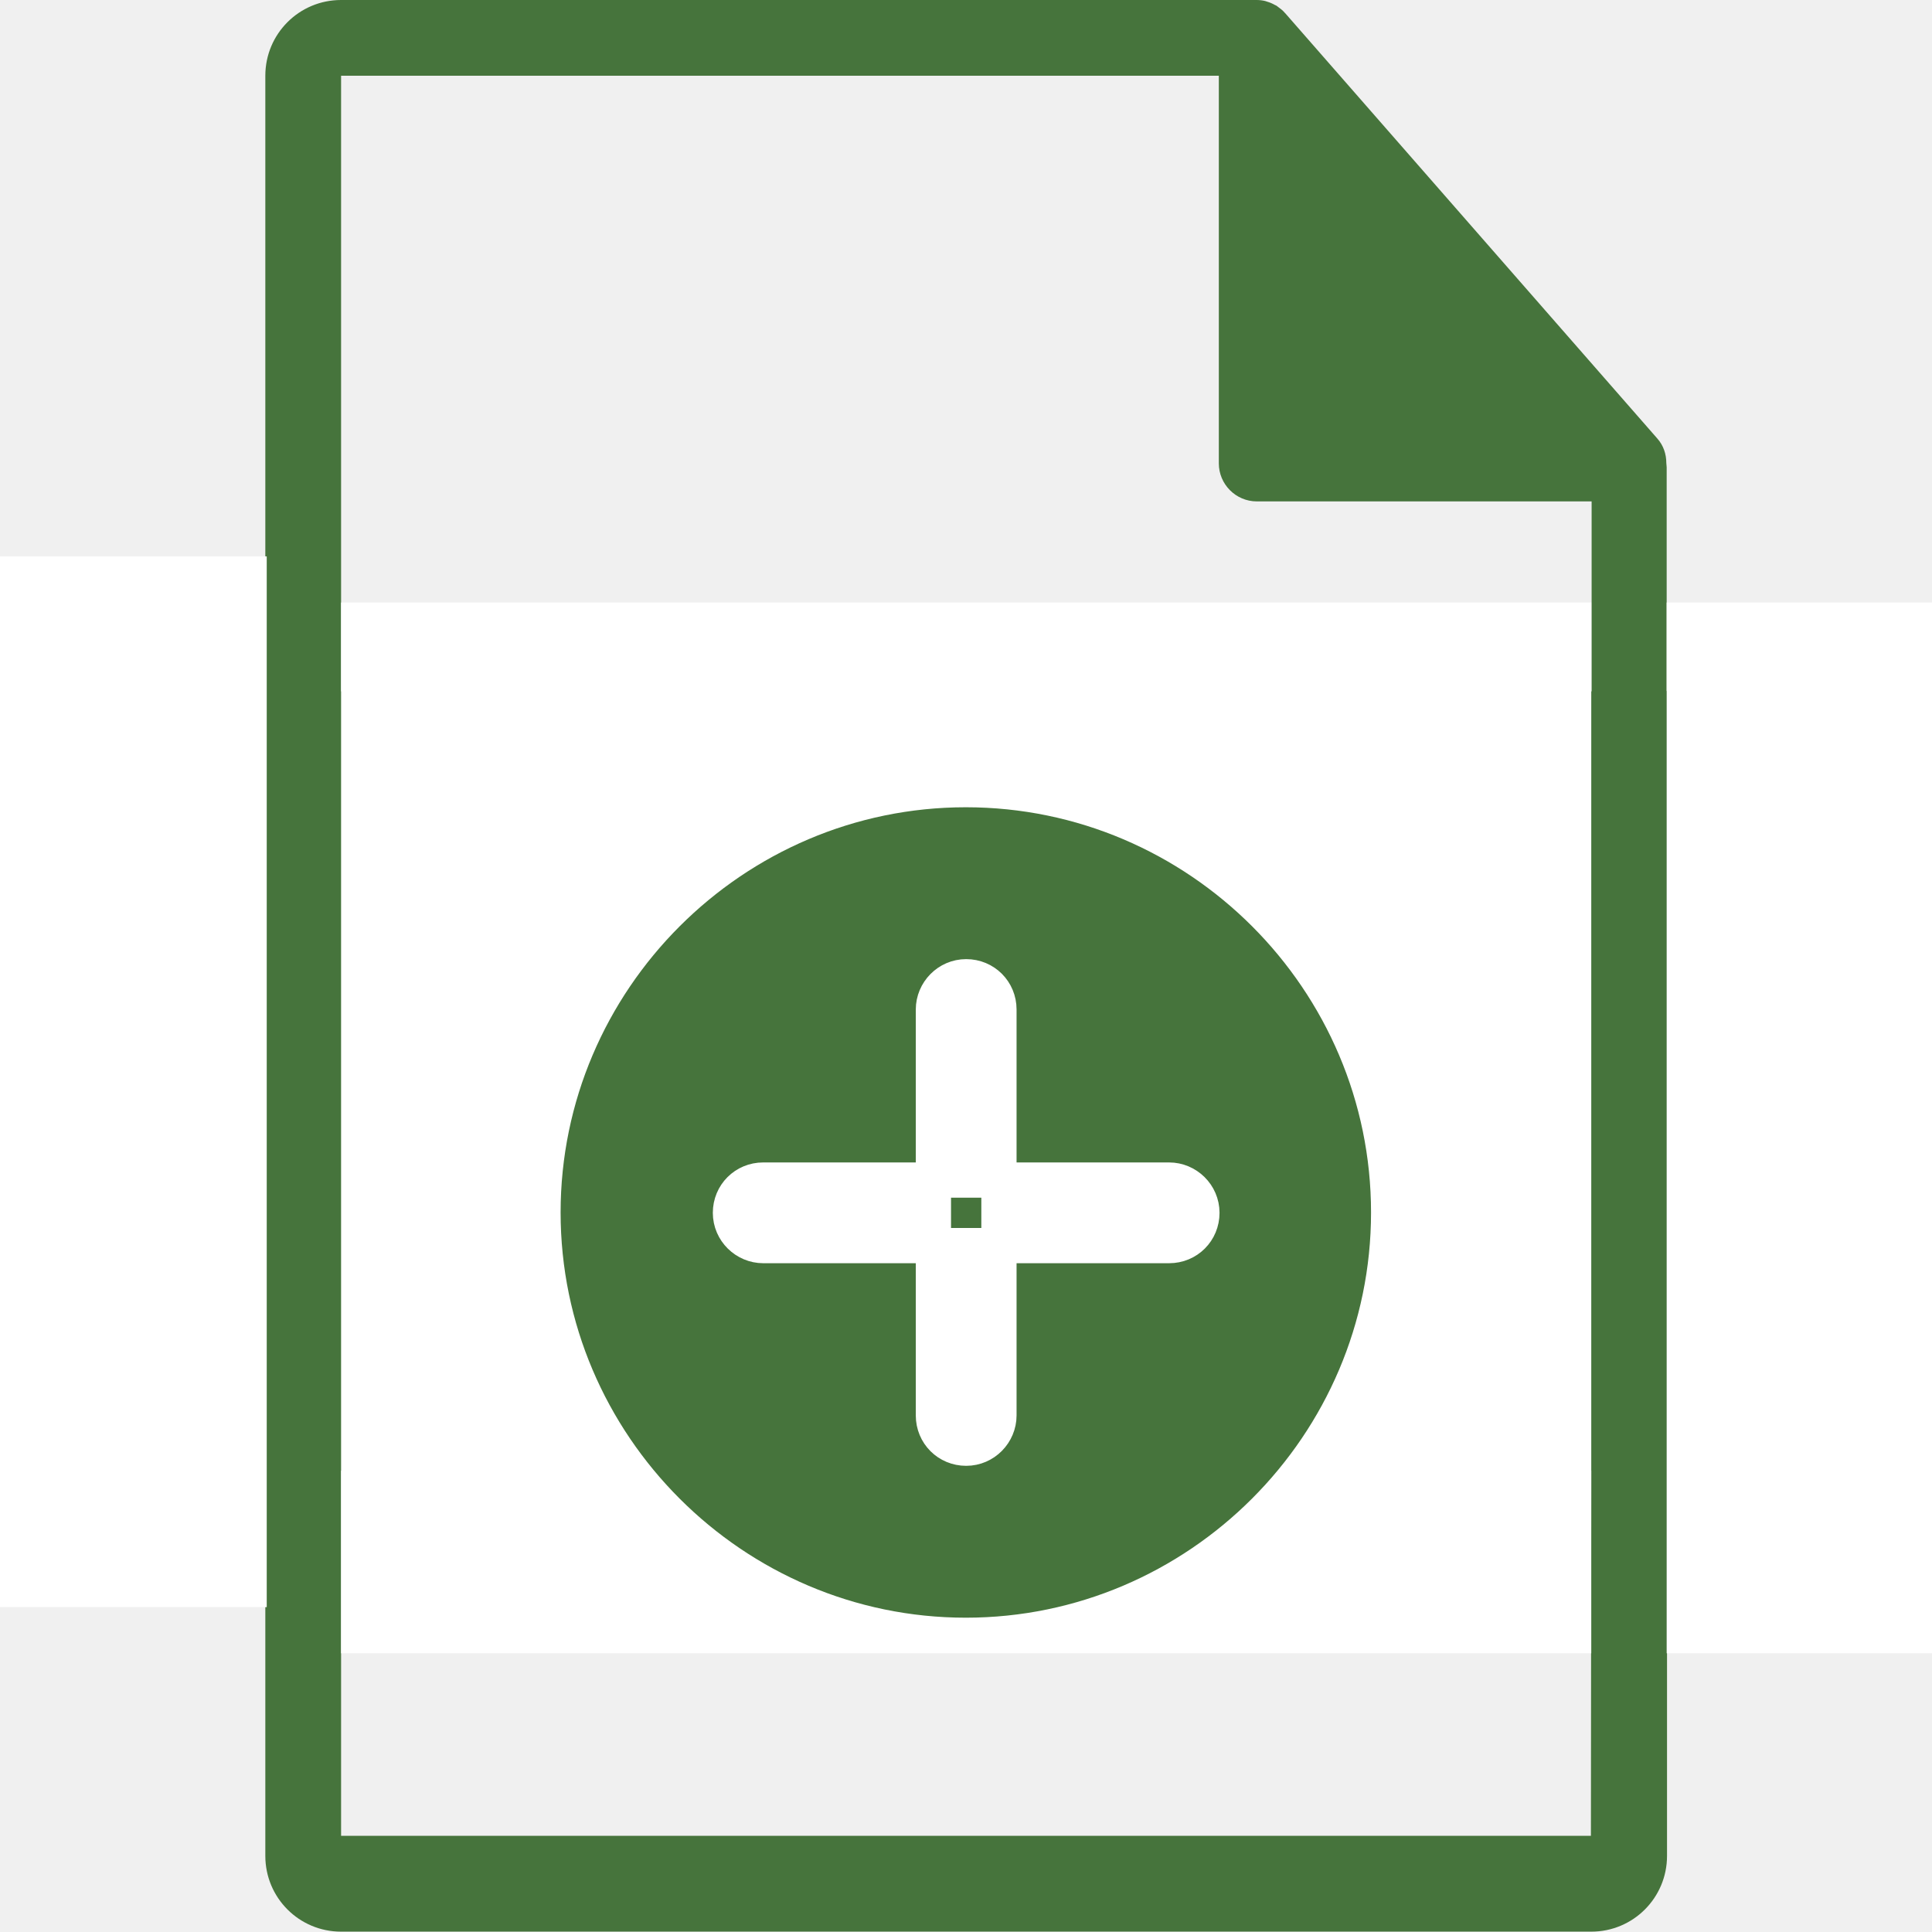
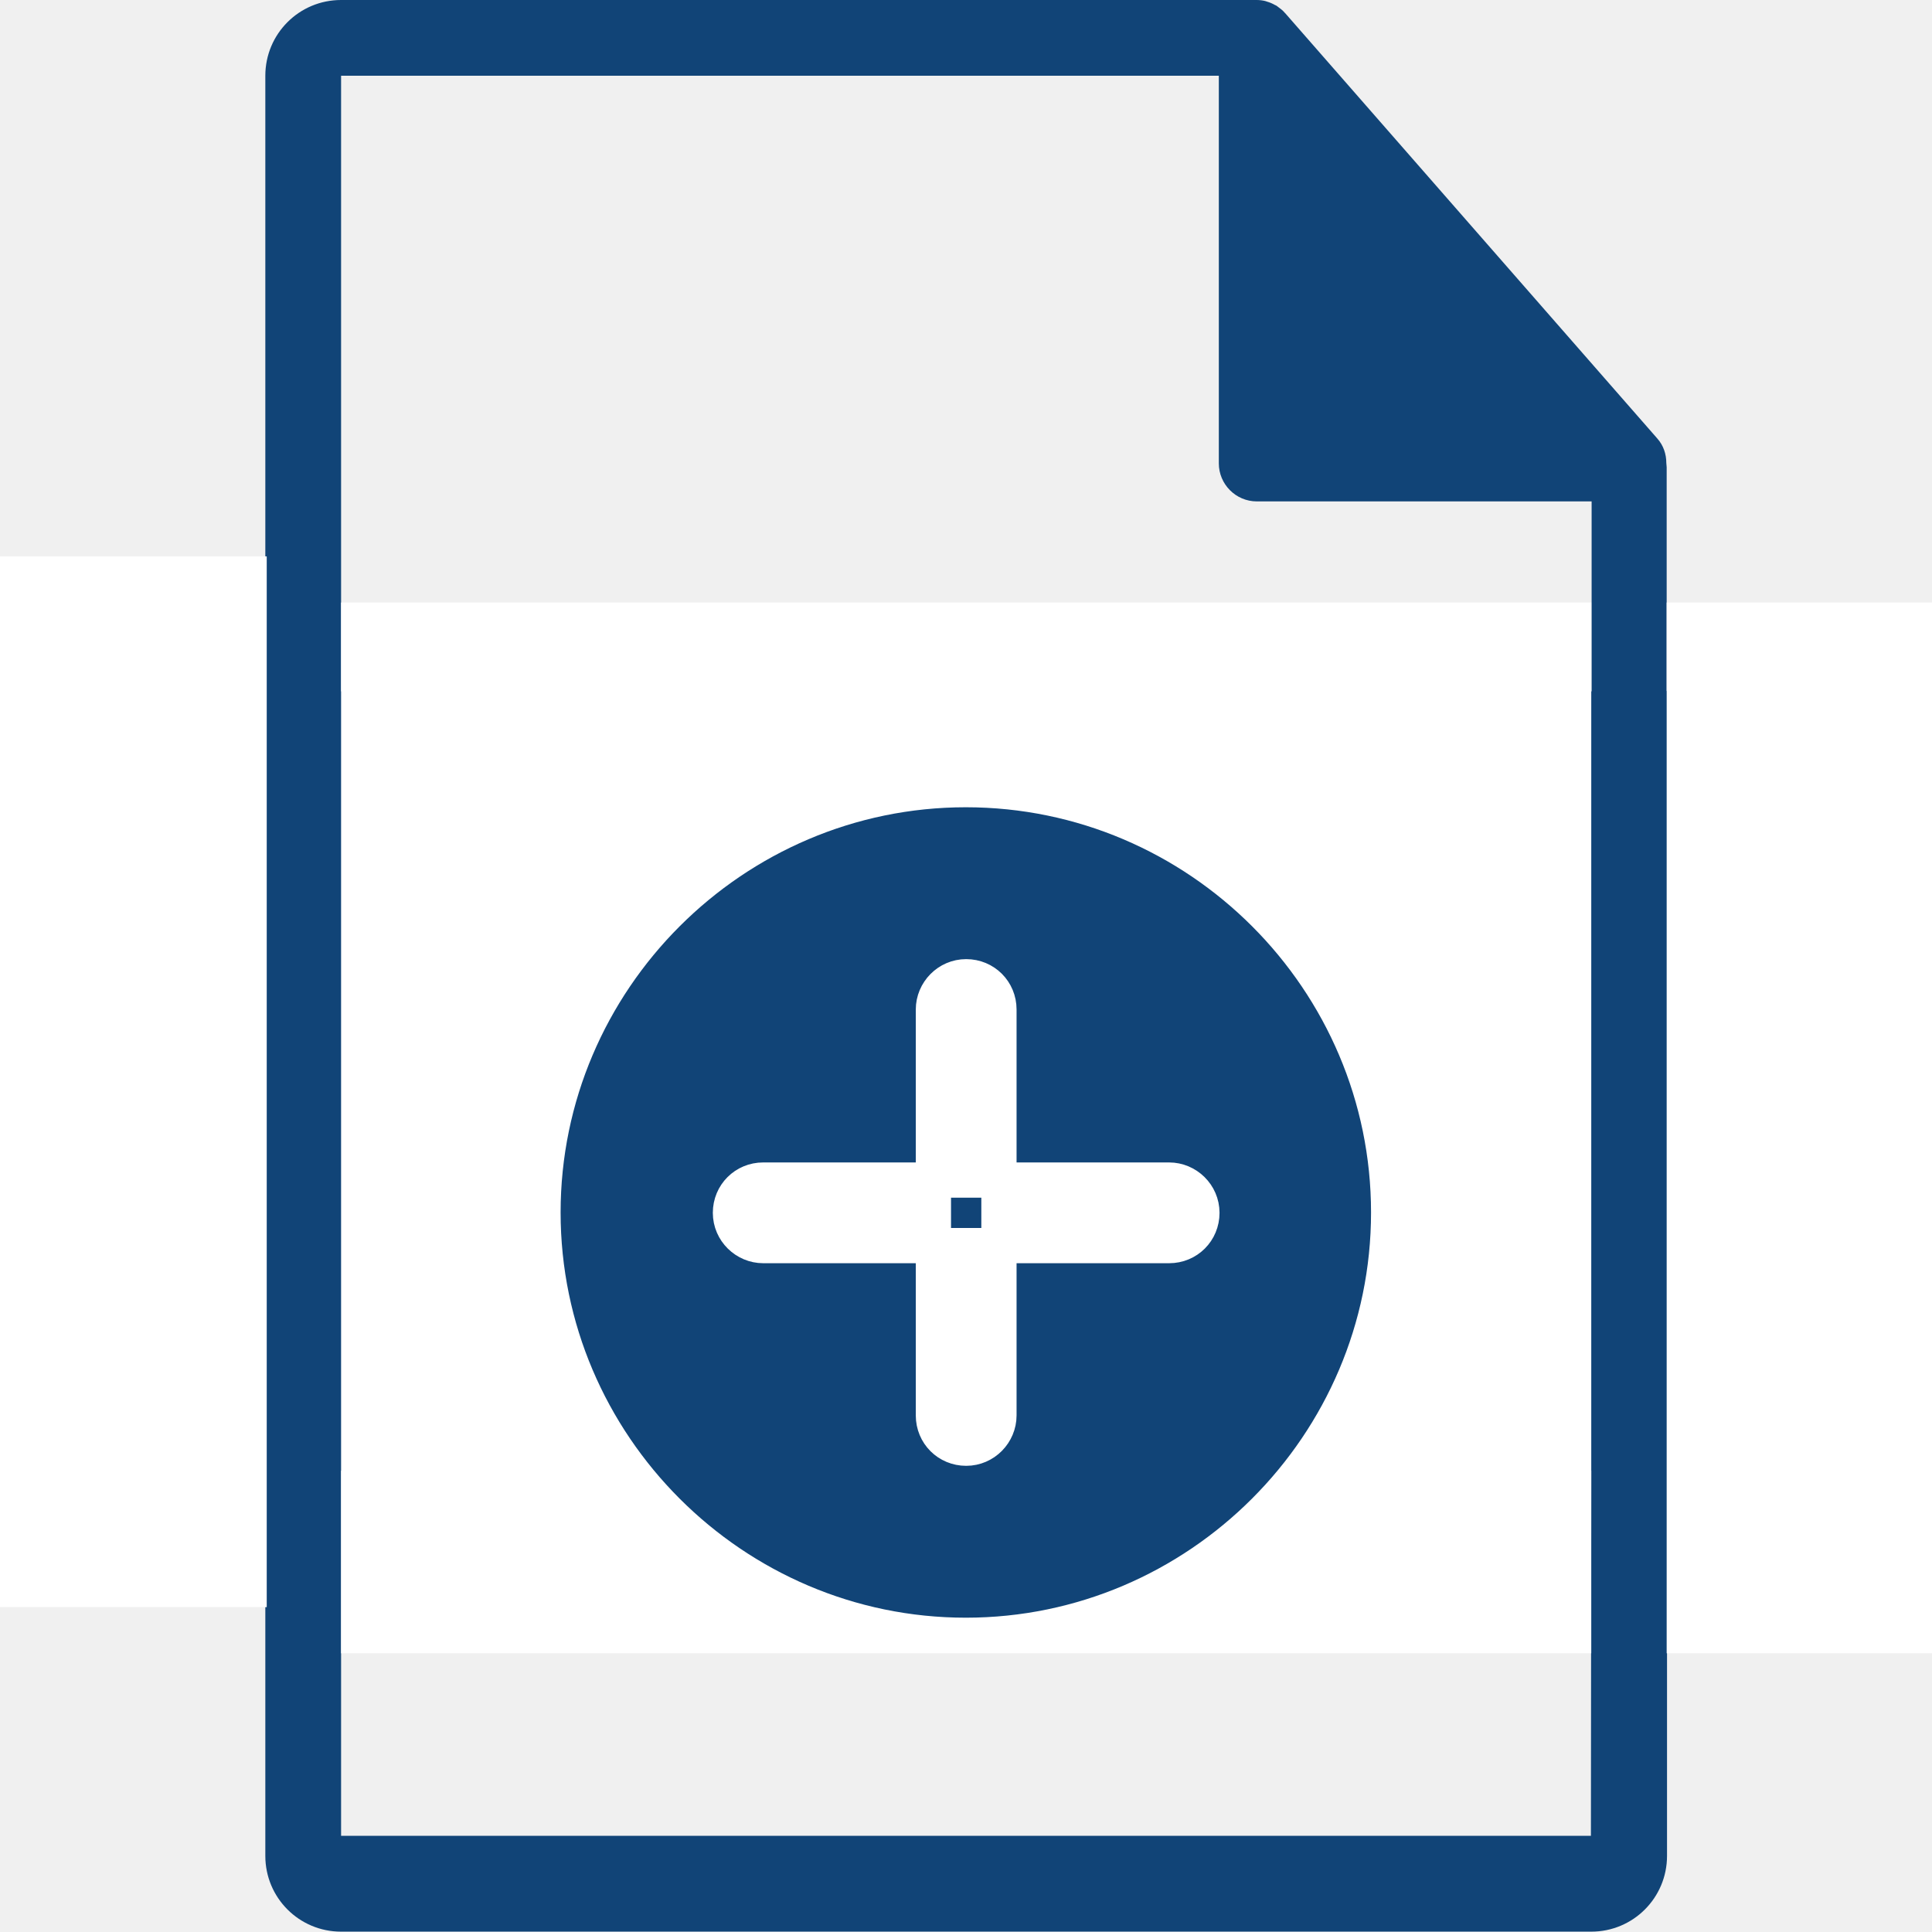
<svg xmlns="http://www.w3.org/2000/svg" version="1.1" id="Capa_1" x="0px" y="0px" viewBox="0 0 548.3 548.3" style="enable-background:new 0 0 548.3 548.3;" xml:space="preserve">
  <style type="text/css">
- 	.st0{fill:#46743C;}
+ 	.st0{fill:#147;}
	.st1{fill:#FFFFFF;}
- 	.st2{fill:#46743C;stroke:#FFFFFF;stroke-width:10;stroke-miterlimit:10;}
+ 	.st2{fill:#147;stroke:#FFFFFF;stroke-width:10;stroke-miterlimit:10;}
</style>
  <g>
    <path class="st0" d="M486.2,196.1H473v-63.5c0-0.4-0.1-0.8-0.1-1.2c0-2.5-0.8-5-2.6-7L364.7,3.7c0,0-0.1,0-0.1-0.1   c-0.6-0.7-1.4-1.3-2.1-1.8c-0.2-0.2-0.5-0.3-0.7-0.4c-0.7-0.4-1.4-0.7-2.1-0.9c-0.2-0.1-0.4-0.1-0.6-0.2c-0.8-0.2-1.6-0.3-2.5-0.3   H96.8C84.9,0,75.3,9.6,75.3,21.5v174.6H62.1c-17,0-30.7,13.8-30.7,30.7v159.8c0,17,13.8,30.7,30.7,30.7h13.2v109.4   c0,11.9,9.6,21.5,21.5,21.5h354.8c11.9,0,21.5-9.6,21.5-21.5V417.4h13.2c17,0,30.7-13.8,30.7-30.7V226.9   C516.9,209.9,503.2,196.1,486.2,196.1z M96.8,21.5h249.1v110c0,5.9,4.8,10.8,10.8,10.8h95v53.9H96.8V21.5z M451.5,521H96.8V417.4   h354.8L451.5,521L451.5,521z" />
  </g>
  <rect x="96.8" y="171" class="st1" width="354.8" height="298.2" />
  <rect y="157.9" class="st1" width="75.7" height="298.2" />
  <rect x="473" y="171" class="st1" width="75.3" height="298.2" />
  <path class="st2" d="M274.1,224.1c-66,0-120,54-120,120s54,120,120,120s120-54,120-120S340.2,224.1,274.1,224.1z M331.8,353.5h-48.4  H265h-48.4c-5,0-9.3-4.1-9.3-9.3c0-5.2,4.1-9.3,9.3-9.3H265h18.4h48.4c5,0,9.3,4.1,9.3,9.3C341.1,349.4,337,353.5,331.8,353.5z   M264.9,401.7v-48.4v-18.4v-48.4c0-5,4.1-9.3,9.3-9.3c5.2,0,9.3,4.1,9.3,9.3v48.4v18.4v48.4c0,5-4.1,9.3-9.3,9.3  C269,411,264.9,406.9,264.9,401.7z" />
</svg>
